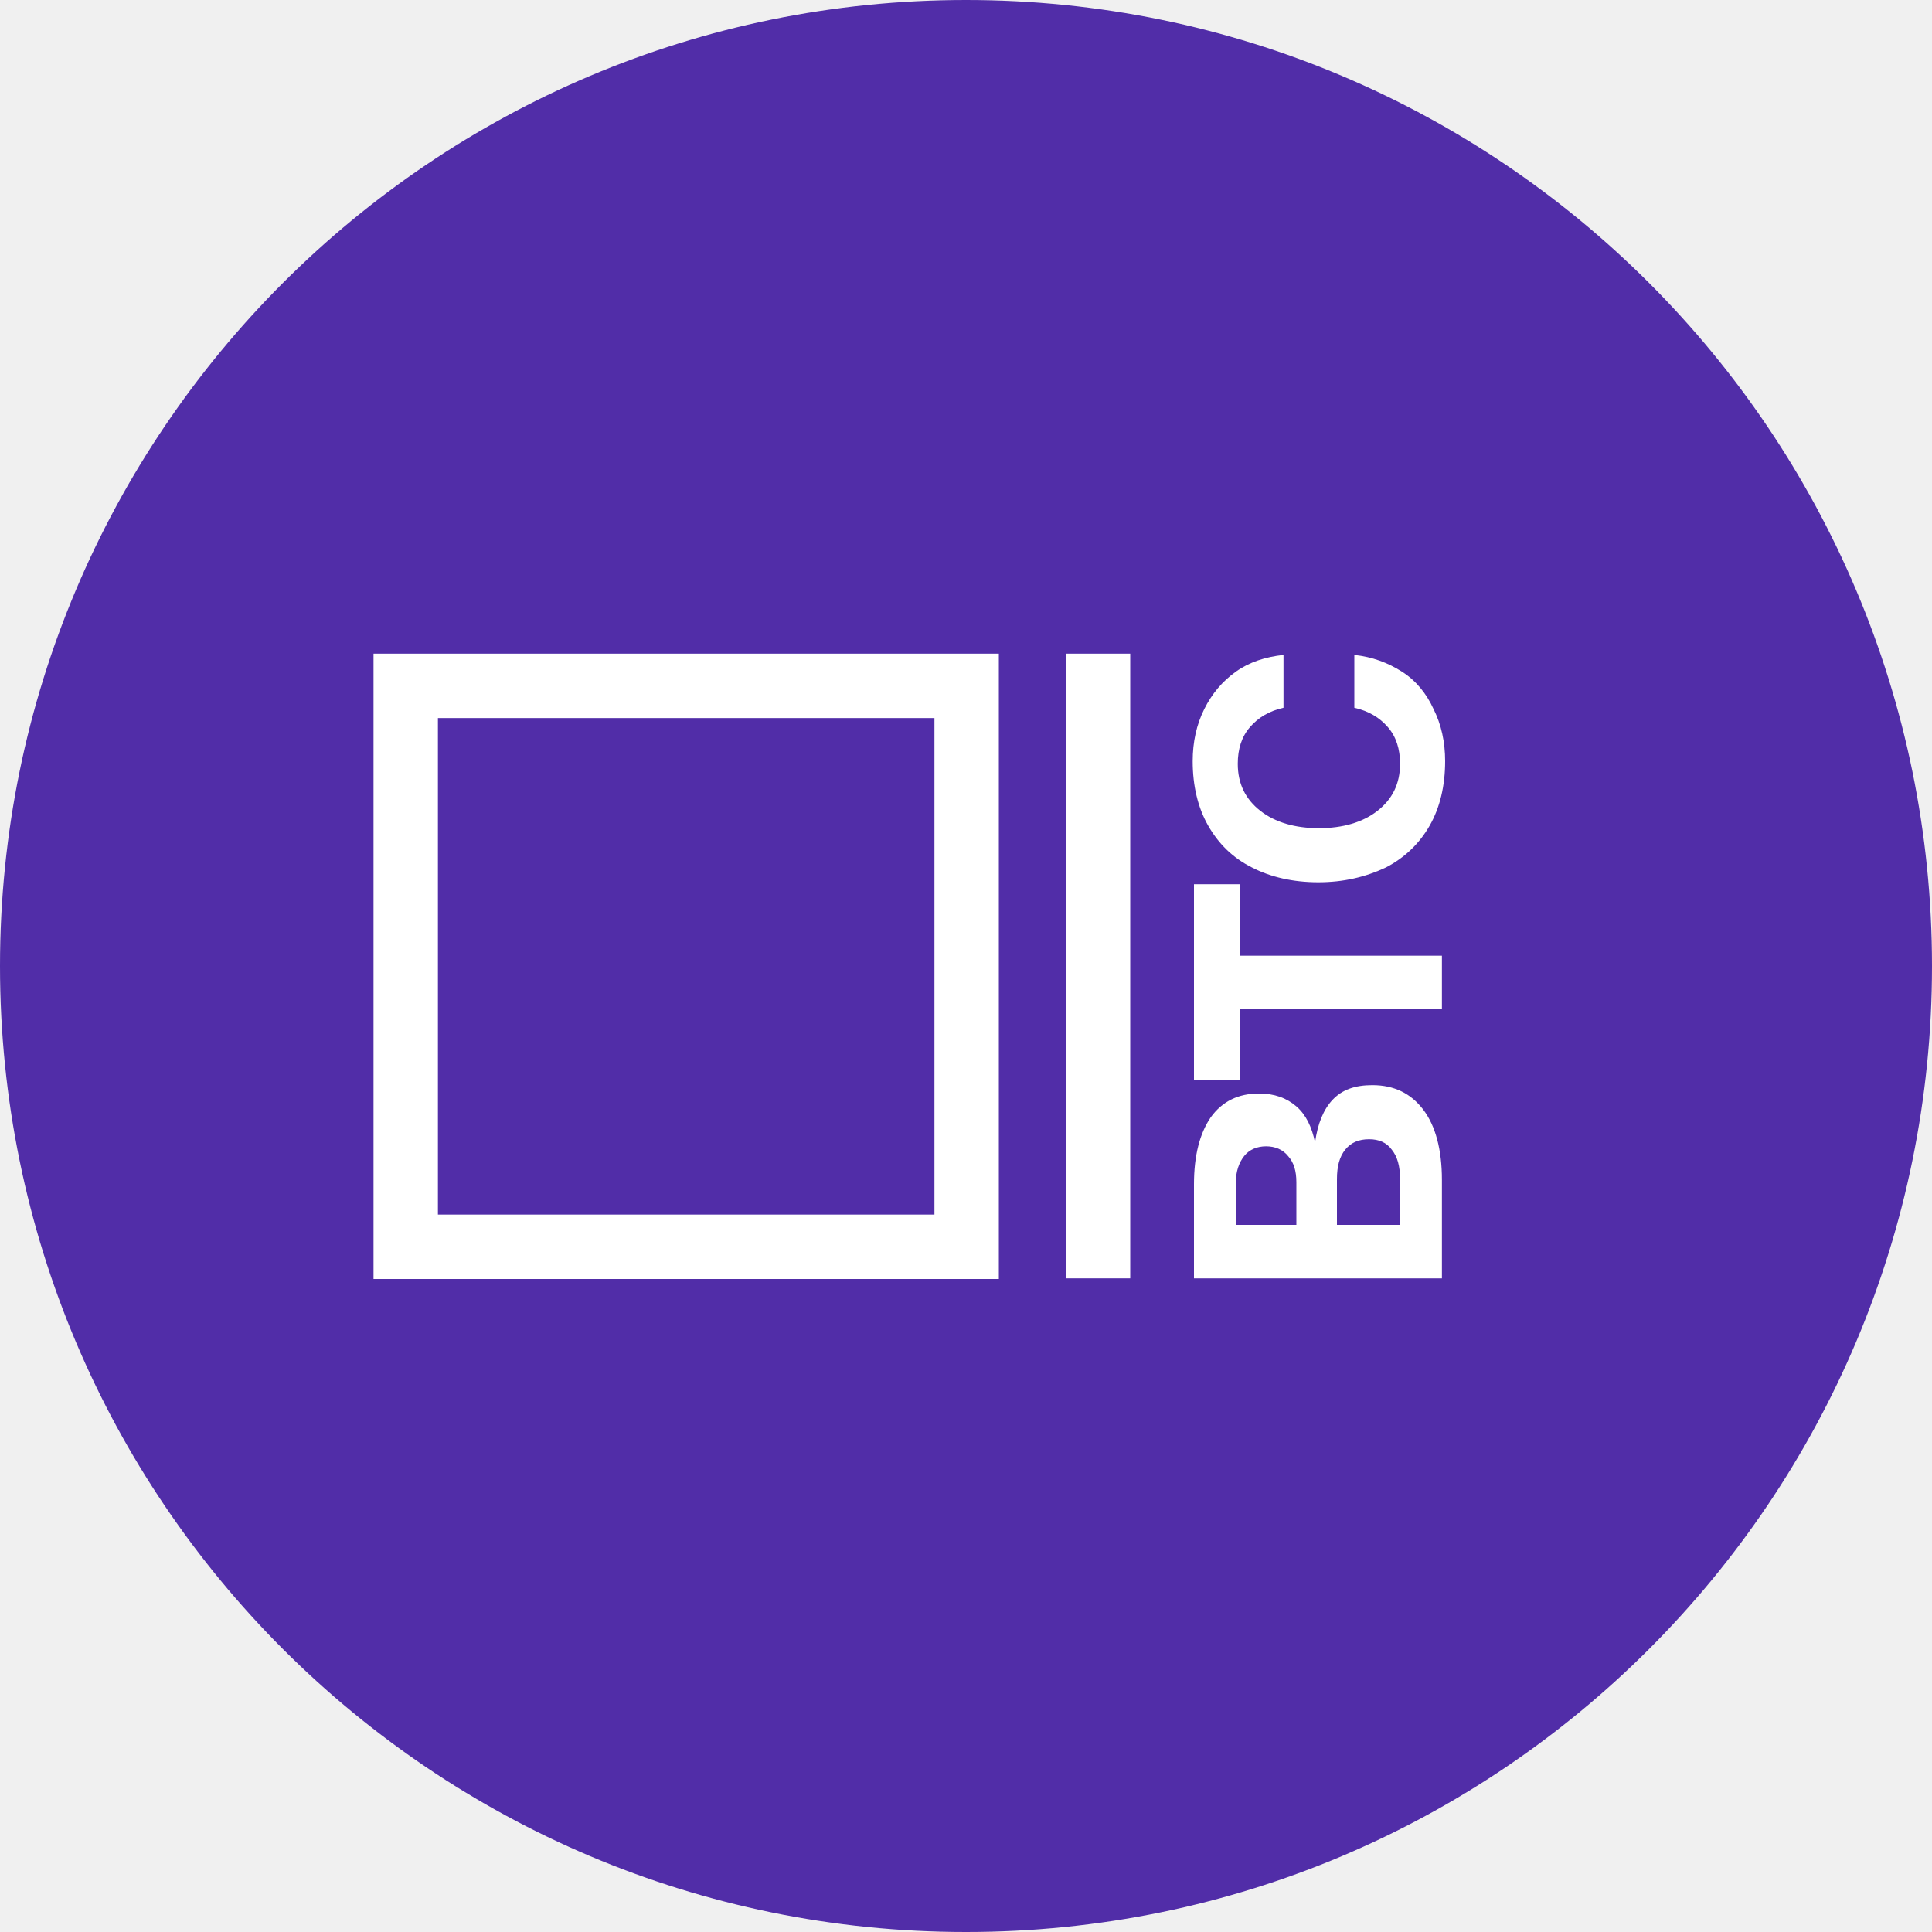
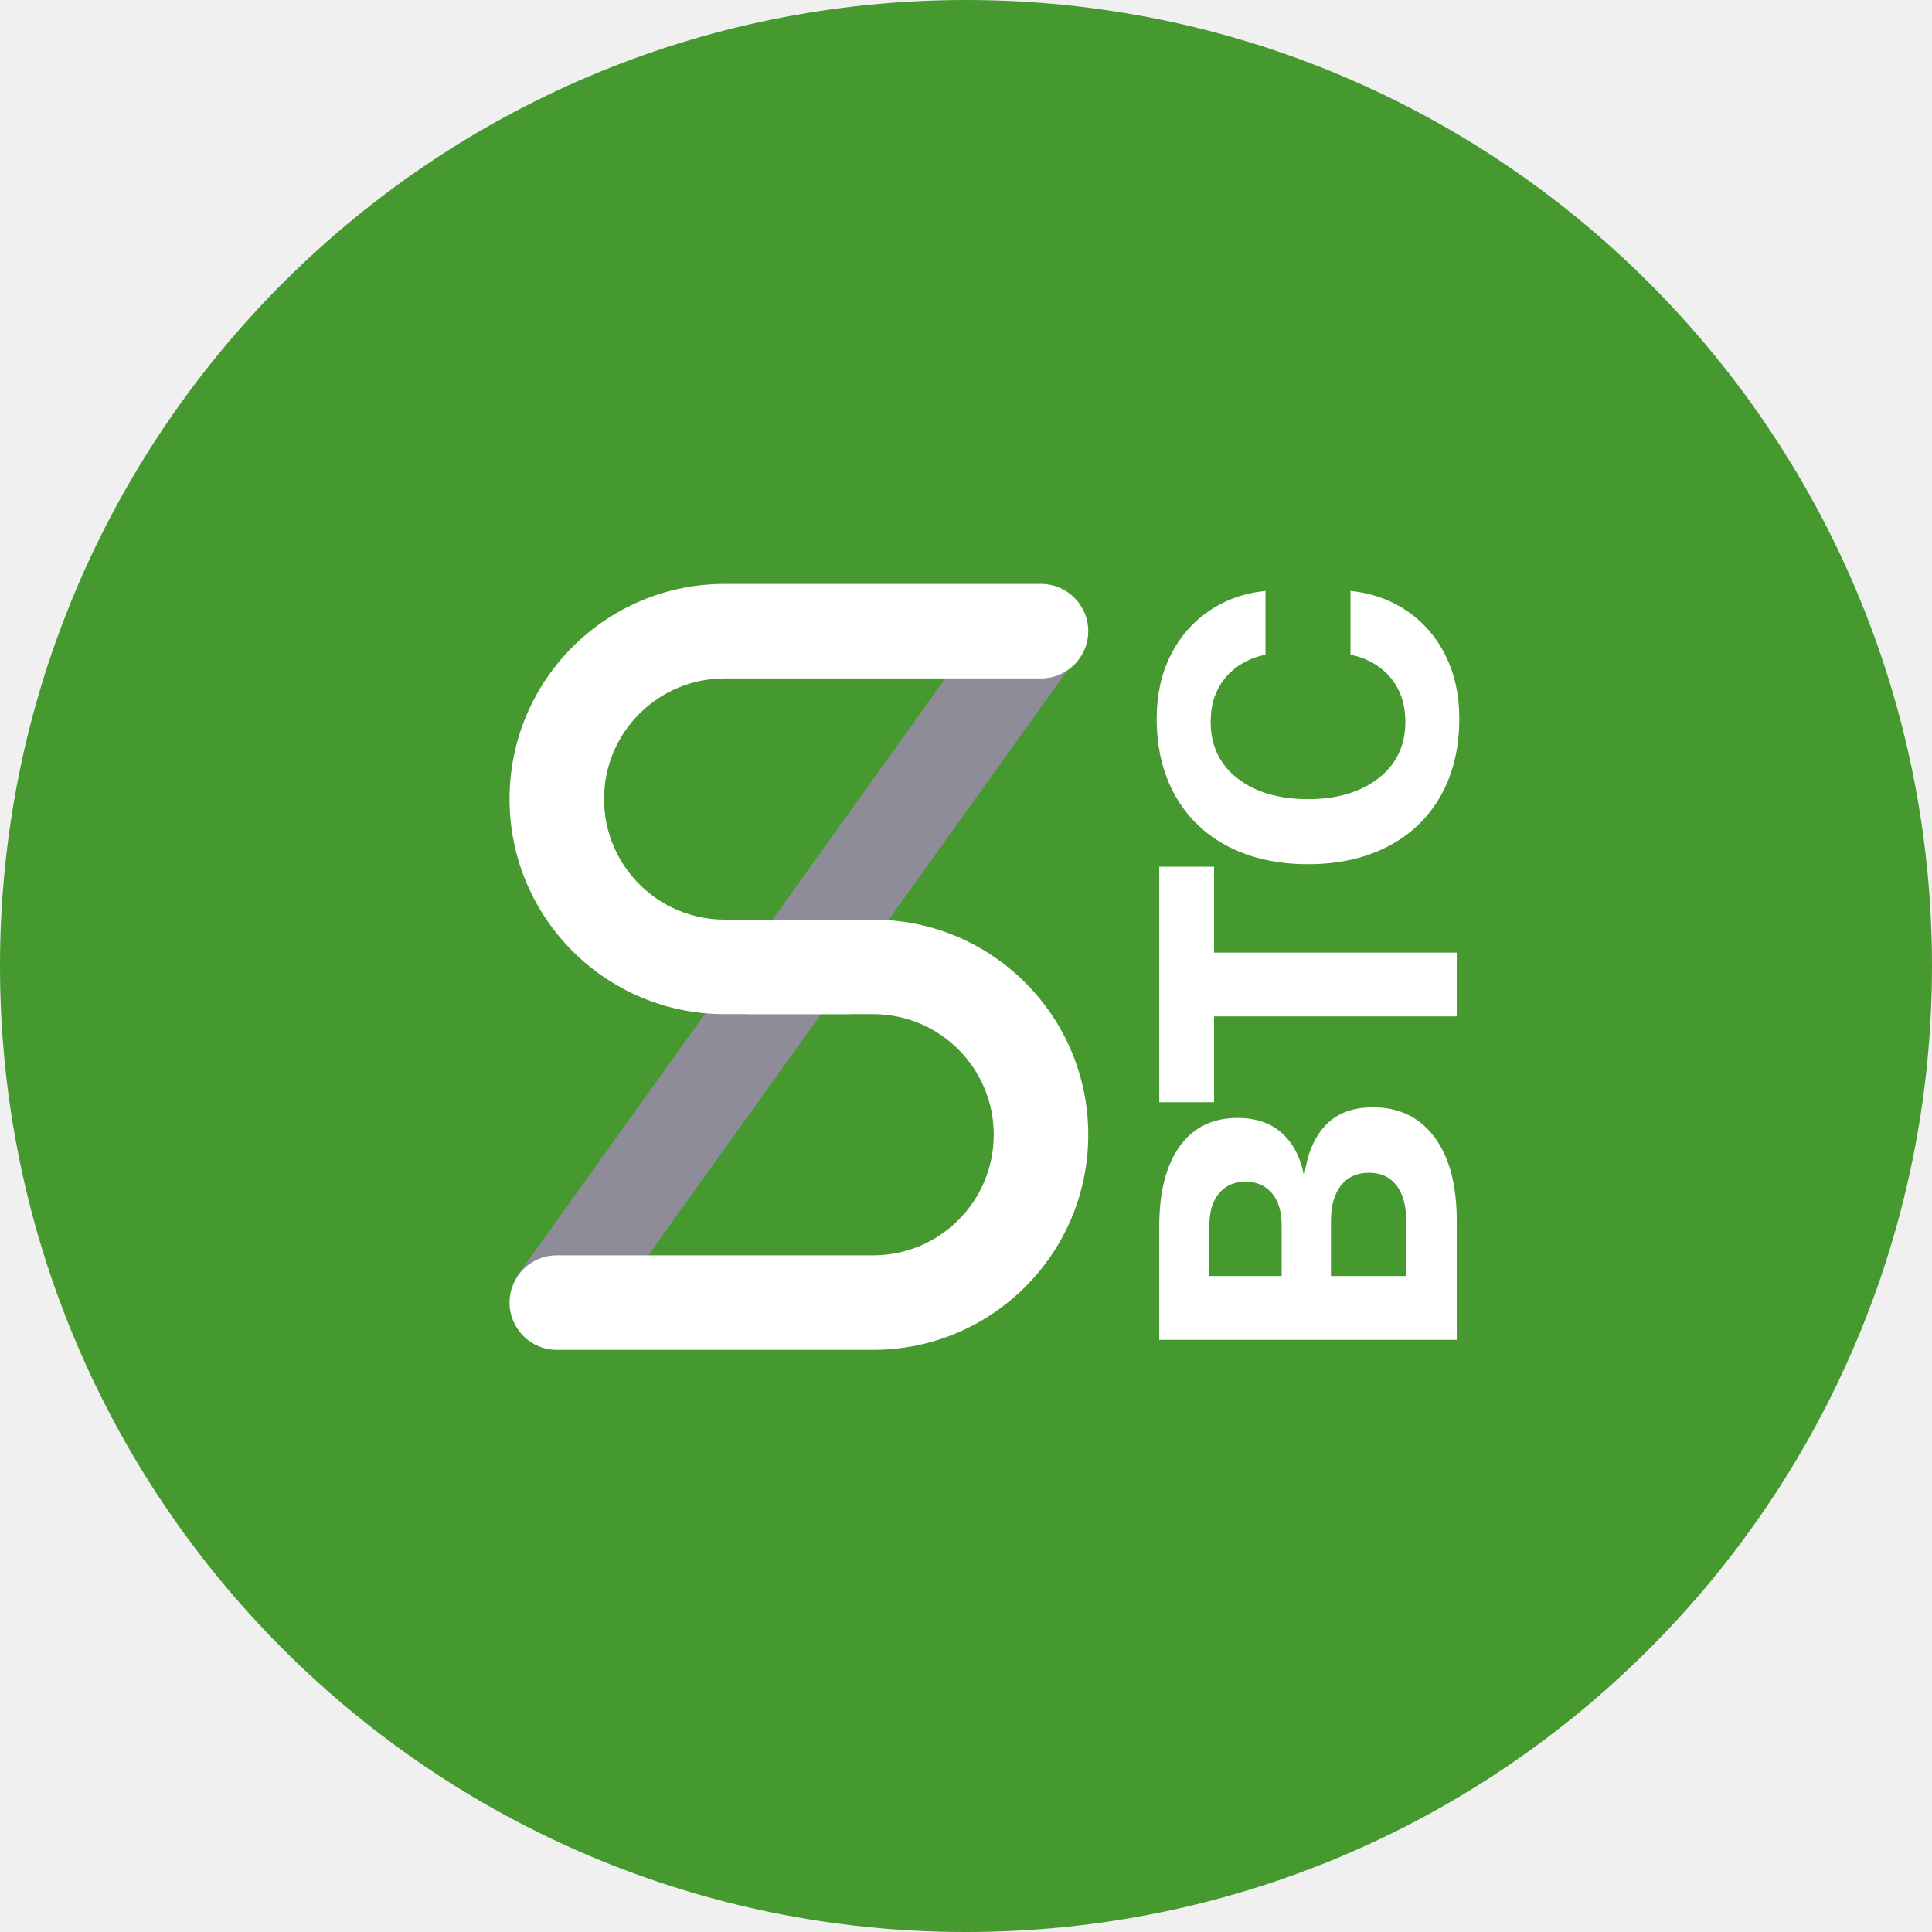
- <svg xmlns="http://www.w3.org/2000/svg" version="1.1" id="Layer_1" x="0px" y="0px" viewBox="-233 363 300 300" style="enable-background:new -233 363 300 300;" xml:space="preserve">
-   <style type="text/css">
- 	.st0{fill:#512DA8;}
- 	.st1{fill:#FFFFFF;}
- </style>
-   <g id="Main">
-     <g>
-       <circle class="st0" cx="-83" cy="513" r="150" />
-     </g>
-     <g id="Logo">
-       <g id="XMLID_1_">
-         <polygon class="st1" points="-57.5,464.5 -67.5,464.5 -67.5,561.5 -57.5,561.5    " />
-       </g>
-       <g id="XMLID_2_">
-         <path class="st1" d="M-87.9,474.5v77.1H-165v-77.1L-87.9,474.5 M-77.9,464.5H-175v97.1h97.1V464.5L-77.9,464.5z" />
-       </g>
-     </g>
-     <path class="st1" d="M-47.6,546.9c0-4.5,0.9-7.9,2.6-10.4c1.8-2.5,4.3-3.7,7.5-3.7c2.4,0,4.3,0.7,5.8,2c1.5,1.3,2.4,3.2,2.9,5.6   c0.4-2.9,1.3-5.1,2.7-6.6c1.5-1.6,3.5-2.3,6.2-2.3c3.4,0,6,1.3,7.9,3.8s2.9,6.2,2.9,10.9v15.3h-38.5V546.9z M-31.7,553.2v-6.6   c0-1.8-0.4-3.1-1.3-4.1c-0.8-1-2-1.5-3.4-1.5c-1.4,0-2.6,0.5-3.4,1.5s-1.3,2.4-1.3,4.1v6.6H-31.7z M-15.6,553.2v-7.1   c0-2-0.4-3.5-1.3-4.6c-0.8-1.1-2-1.6-3.5-1.6c-1.6,0-2.8,0.5-3.7,1.6c-0.9,1.1-1.3,2.6-1.3,4.6v7.1L-15.6,553.2L-15.6,553.2z    M-47.6,530.8v-30.5h7.1v11.1h31.4v8.2h-31.4v11.1H-47.6L-47.6,530.8z M-28.3,500c-3.9,0-7.4-0.8-10.3-2.3c-3-1.5-5.2-3.7-6.8-6.5   c-1.6-2.8-2.4-6.2-2.4-10c0-3,0.6-5.7,1.8-8.1c1.2-2.4,2.8-4.3,4.9-5.8s4.6-2.3,7.4-2.6v8.2c-2.2,0.5-3.9,1.5-5.2,3   s-1.9,3.4-1.9,5.7c0,3.1,1.2,5.5,3.5,7.3s5.4,2.7,9.1,2.7c3.7,0,6.8-0.9,9.1-2.7s3.5-4.2,3.5-7.3c0-2.3-0.6-4.2-1.9-5.7   c-1.3-1.5-3-2.5-5.2-3v-8.2c2.8,0.3,5.2,1.2,7.4,2.6s3.8,3.4,4.9,5.8c1.2,2.4,1.8,5.1,1.8,8.1c0,3.8-0.8,7.2-2.4,10s-3.9,5-6.8,6.5   C-21,499.2-24.4,500-28.3,500z" />
+ <svg xmlns="http://www.w3.org/2000/svg" width="300" height="300">
+   <g fill="none" fill-rule="evenodd">
+     <circle cx="150" cy="150" r="150" fill="#45992F" />
+     <path fill="#8E8C98" d="M92.257 206.645l-11.93-8.548L155.36 93.385l11.93 8.548z" />
+     <path fill="#FFF" d="M131.57 142.8a7.338 7.338 0 1 1 0 14.675h-19.047c-18.447 0-33.402-14.955-33.402-33.402 0-18.448 14.955-33.403 33.402-33.403h49.122a7.338 7.338 0 1 1 0 14.676h-49.122c-10.342 0-18.726 8.384-18.726 18.727 0 10.342 8.384 18.726 18.726 18.726h19.048z" />
+     <path fill="#FFF" d="M116.533 157.475a7.338 7.338 0 0 1 0-14.676h19.048c18.448 0 33.402 14.955 33.402 33.403s-14.954 33.403-33.402 33.403H86.459a7.338 7.338 0 1 1 0-14.676h49.122c10.342 0 18.726-8.384 18.726-18.727 0-10.342-8.384-18.727-18.726-18.727h-19.048z" />
+     <path fill="#FFF" fill-rule="nonzero" d="M180.006 190.49c0-5.368 1.056-9.526 3.168-12.474 2.112-2.948 5.104-4.422 8.976-4.422 2.86 0 5.17.792 6.93 2.376 1.76 1.584 2.904 3.828 3.432 6.732.44-3.432 1.54-6.083 3.3-7.953 1.76-1.87 4.224-2.805 7.392-2.805 4.048 0 7.227 1.54 9.537 4.62 2.31 3.08 3.465 7.436 3.465 13.068v18.414h-46.2V190.49zm19.008 7.656v-7.92c0-2.112-.506-3.762-1.518-4.95-1.012-1.188-2.376-1.782-4.092-1.782-1.716 0-3.08.594-4.092 1.782-1.012 1.188-1.518 2.838-1.518 4.95v7.92h11.22zm19.338 0v-8.58c0-2.376-.506-4.213-1.518-5.511s-2.42-1.947-4.224-1.947c-1.892 0-3.355.66-4.389 1.98-1.034 1.32-1.551 3.146-1.551 5.478v8.58h11.682zm-38.346-26.994v-36.564h8.514v13.332h37.686v9.9H188.52v13.332h-8.514zm23.1-36.96c-4.708 0-8.833-.913-12.375-2.739-3.542-1.826-6.281-4.444-8.217-7.854-1.936-3.41-2.904-7.425-2.904-12.045 0-3.608.704-6.842 2.112-9.702 1.408-2.86 3.388-5.17 5.94-6.93 2.552-1.76 5.5-2.816 8.844-3.168v9.9c-2.64.572-4.719 1.771-6.237 3.597-1.518 1.826-2.277 4.103-2.277 6.831 0 3.696 1.386 6.622 4.158 8.778 2.772 2.156 6.424 3.234 10.956 3.234 4.488 0 8.129-1.078 10.923-3.234 2.794-2.156 4.191-5.082 4.191-8.778 0-2.728-.759-5.005-2.277-6.831-1.518-1.826-3.597-3.025-6.237-3.597v-9.9c3.344.352 6.292 1.408 8.844 3.168 2.552 1.76 4.532 4.07 5.94 6.93 1.408 2.86 2.112 6.094 2.112 9.702 0 4.62-.968 8.635-2.904 12.045s-4.675 6.028-8.217 7.854c-3.542 1.826-7.667 2.739-12.375 2.739z" />
  </g>
</svg>
